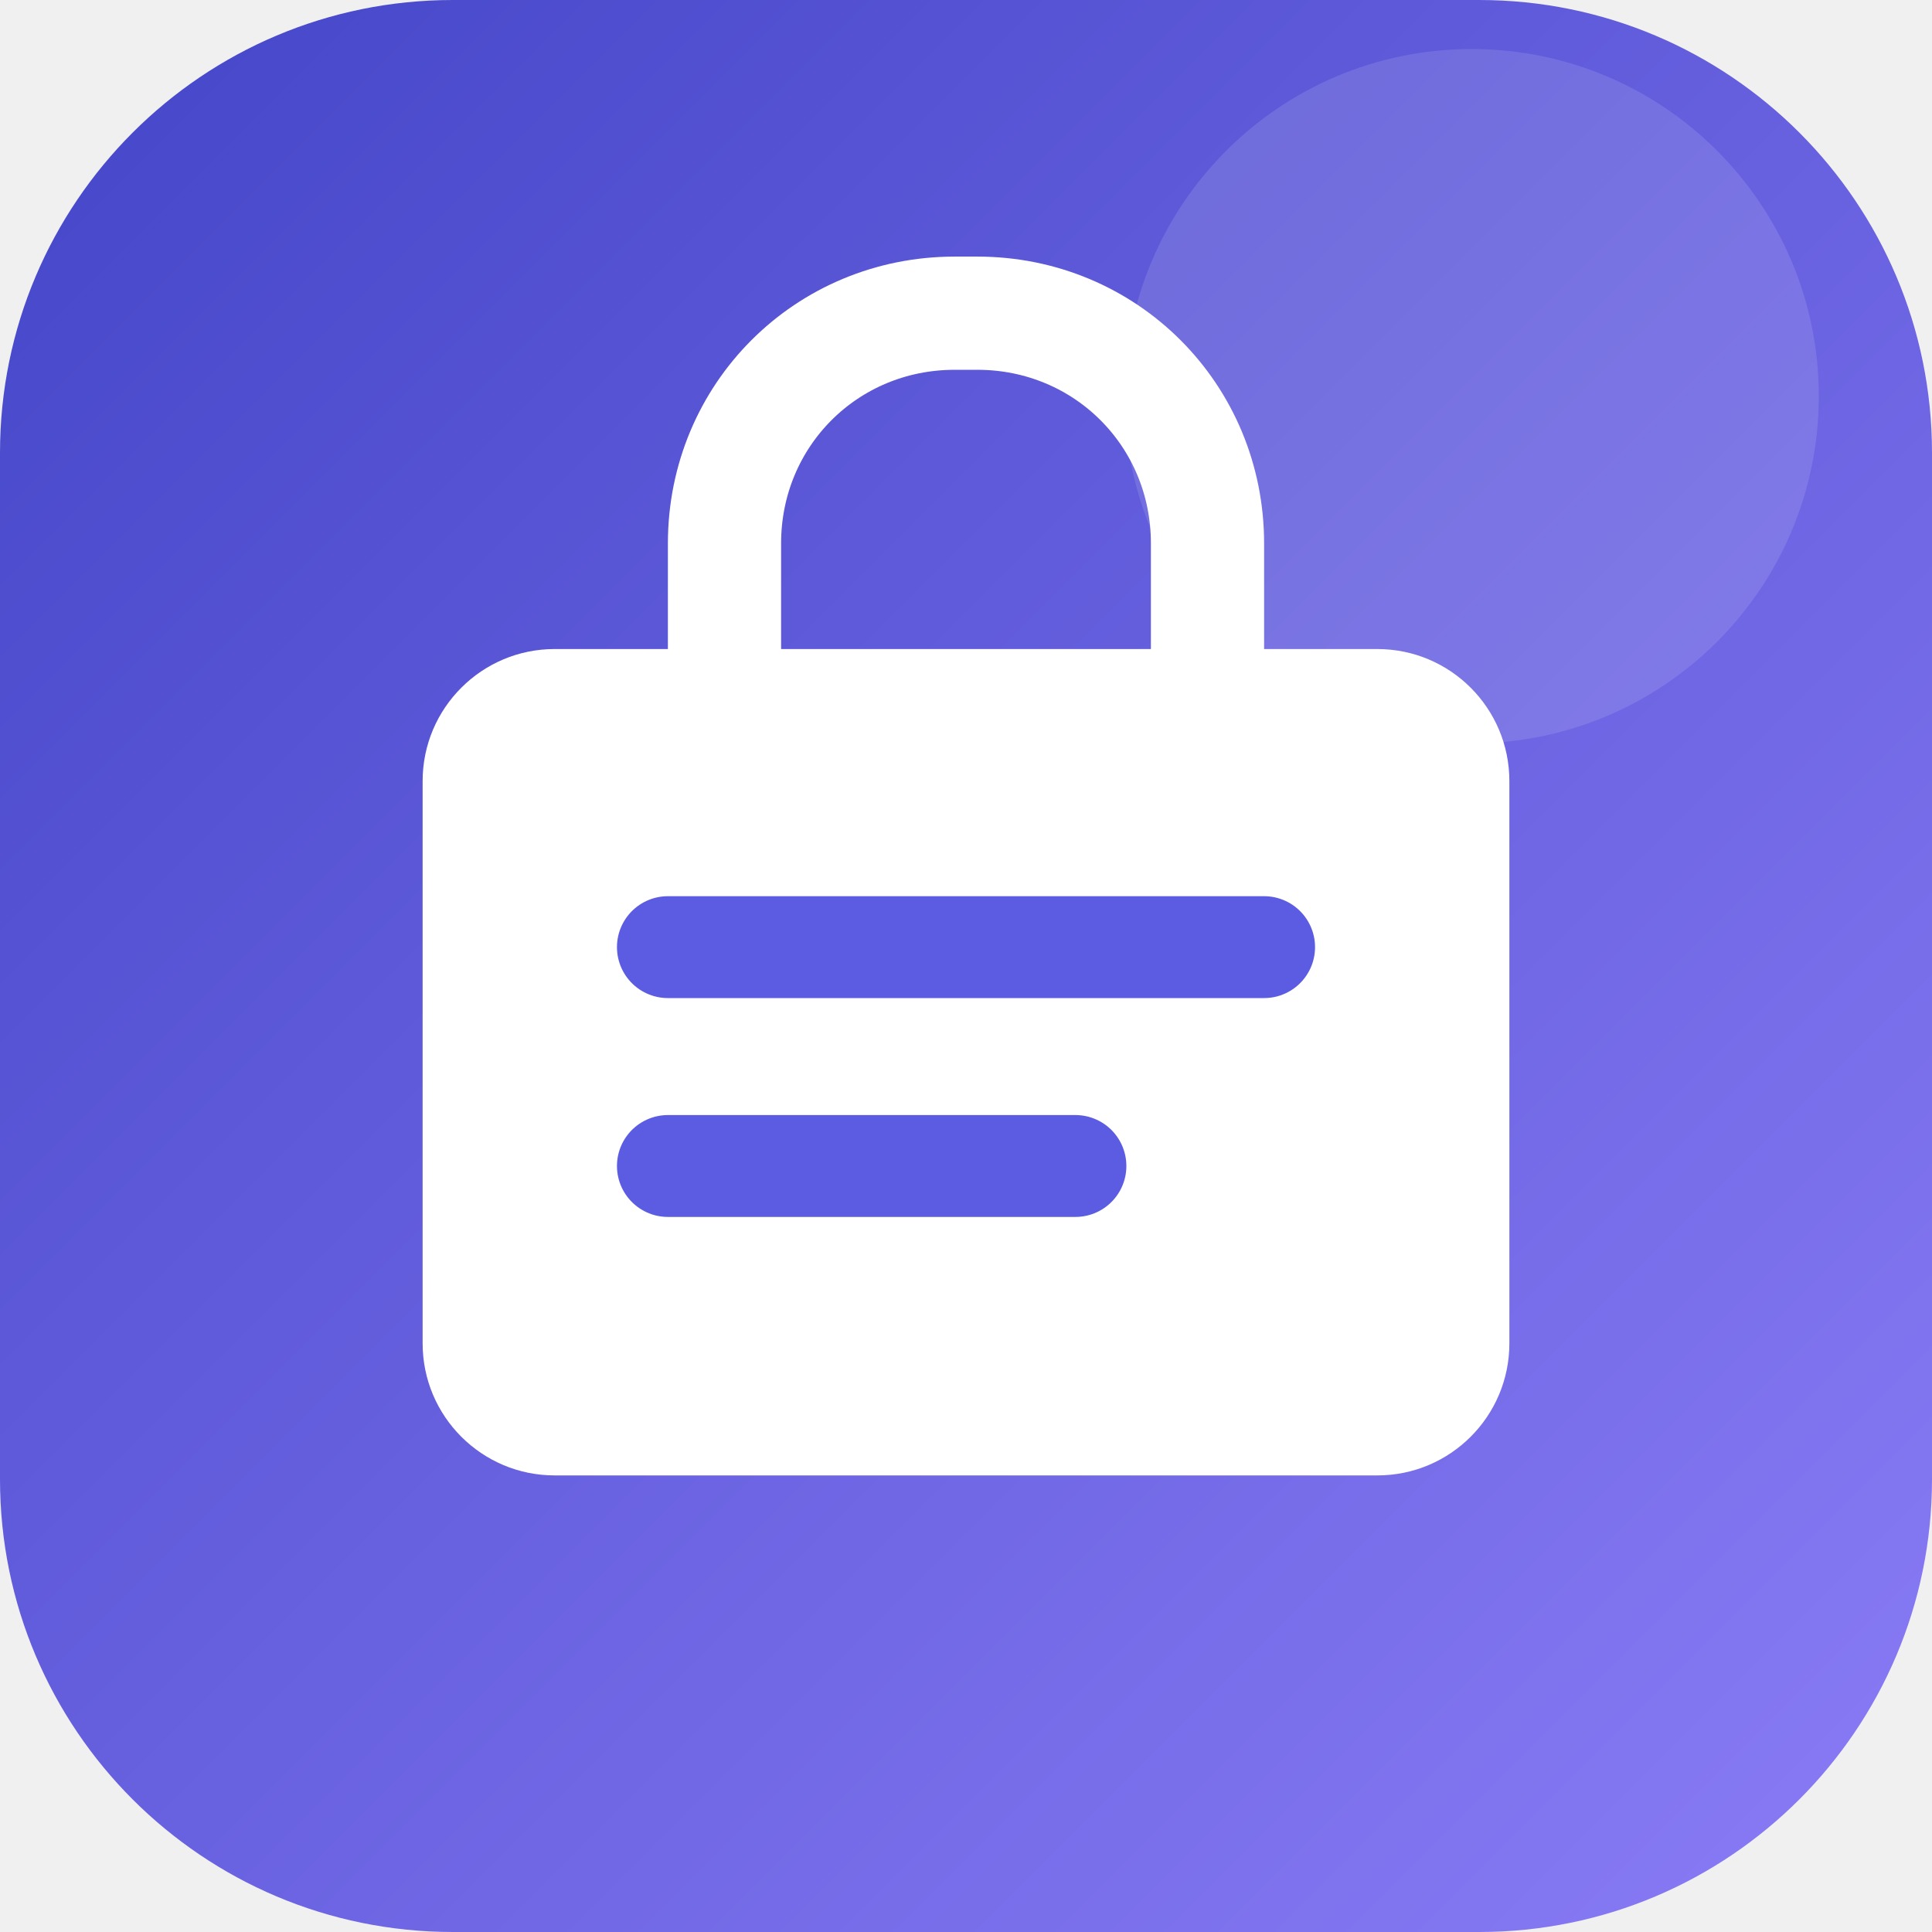
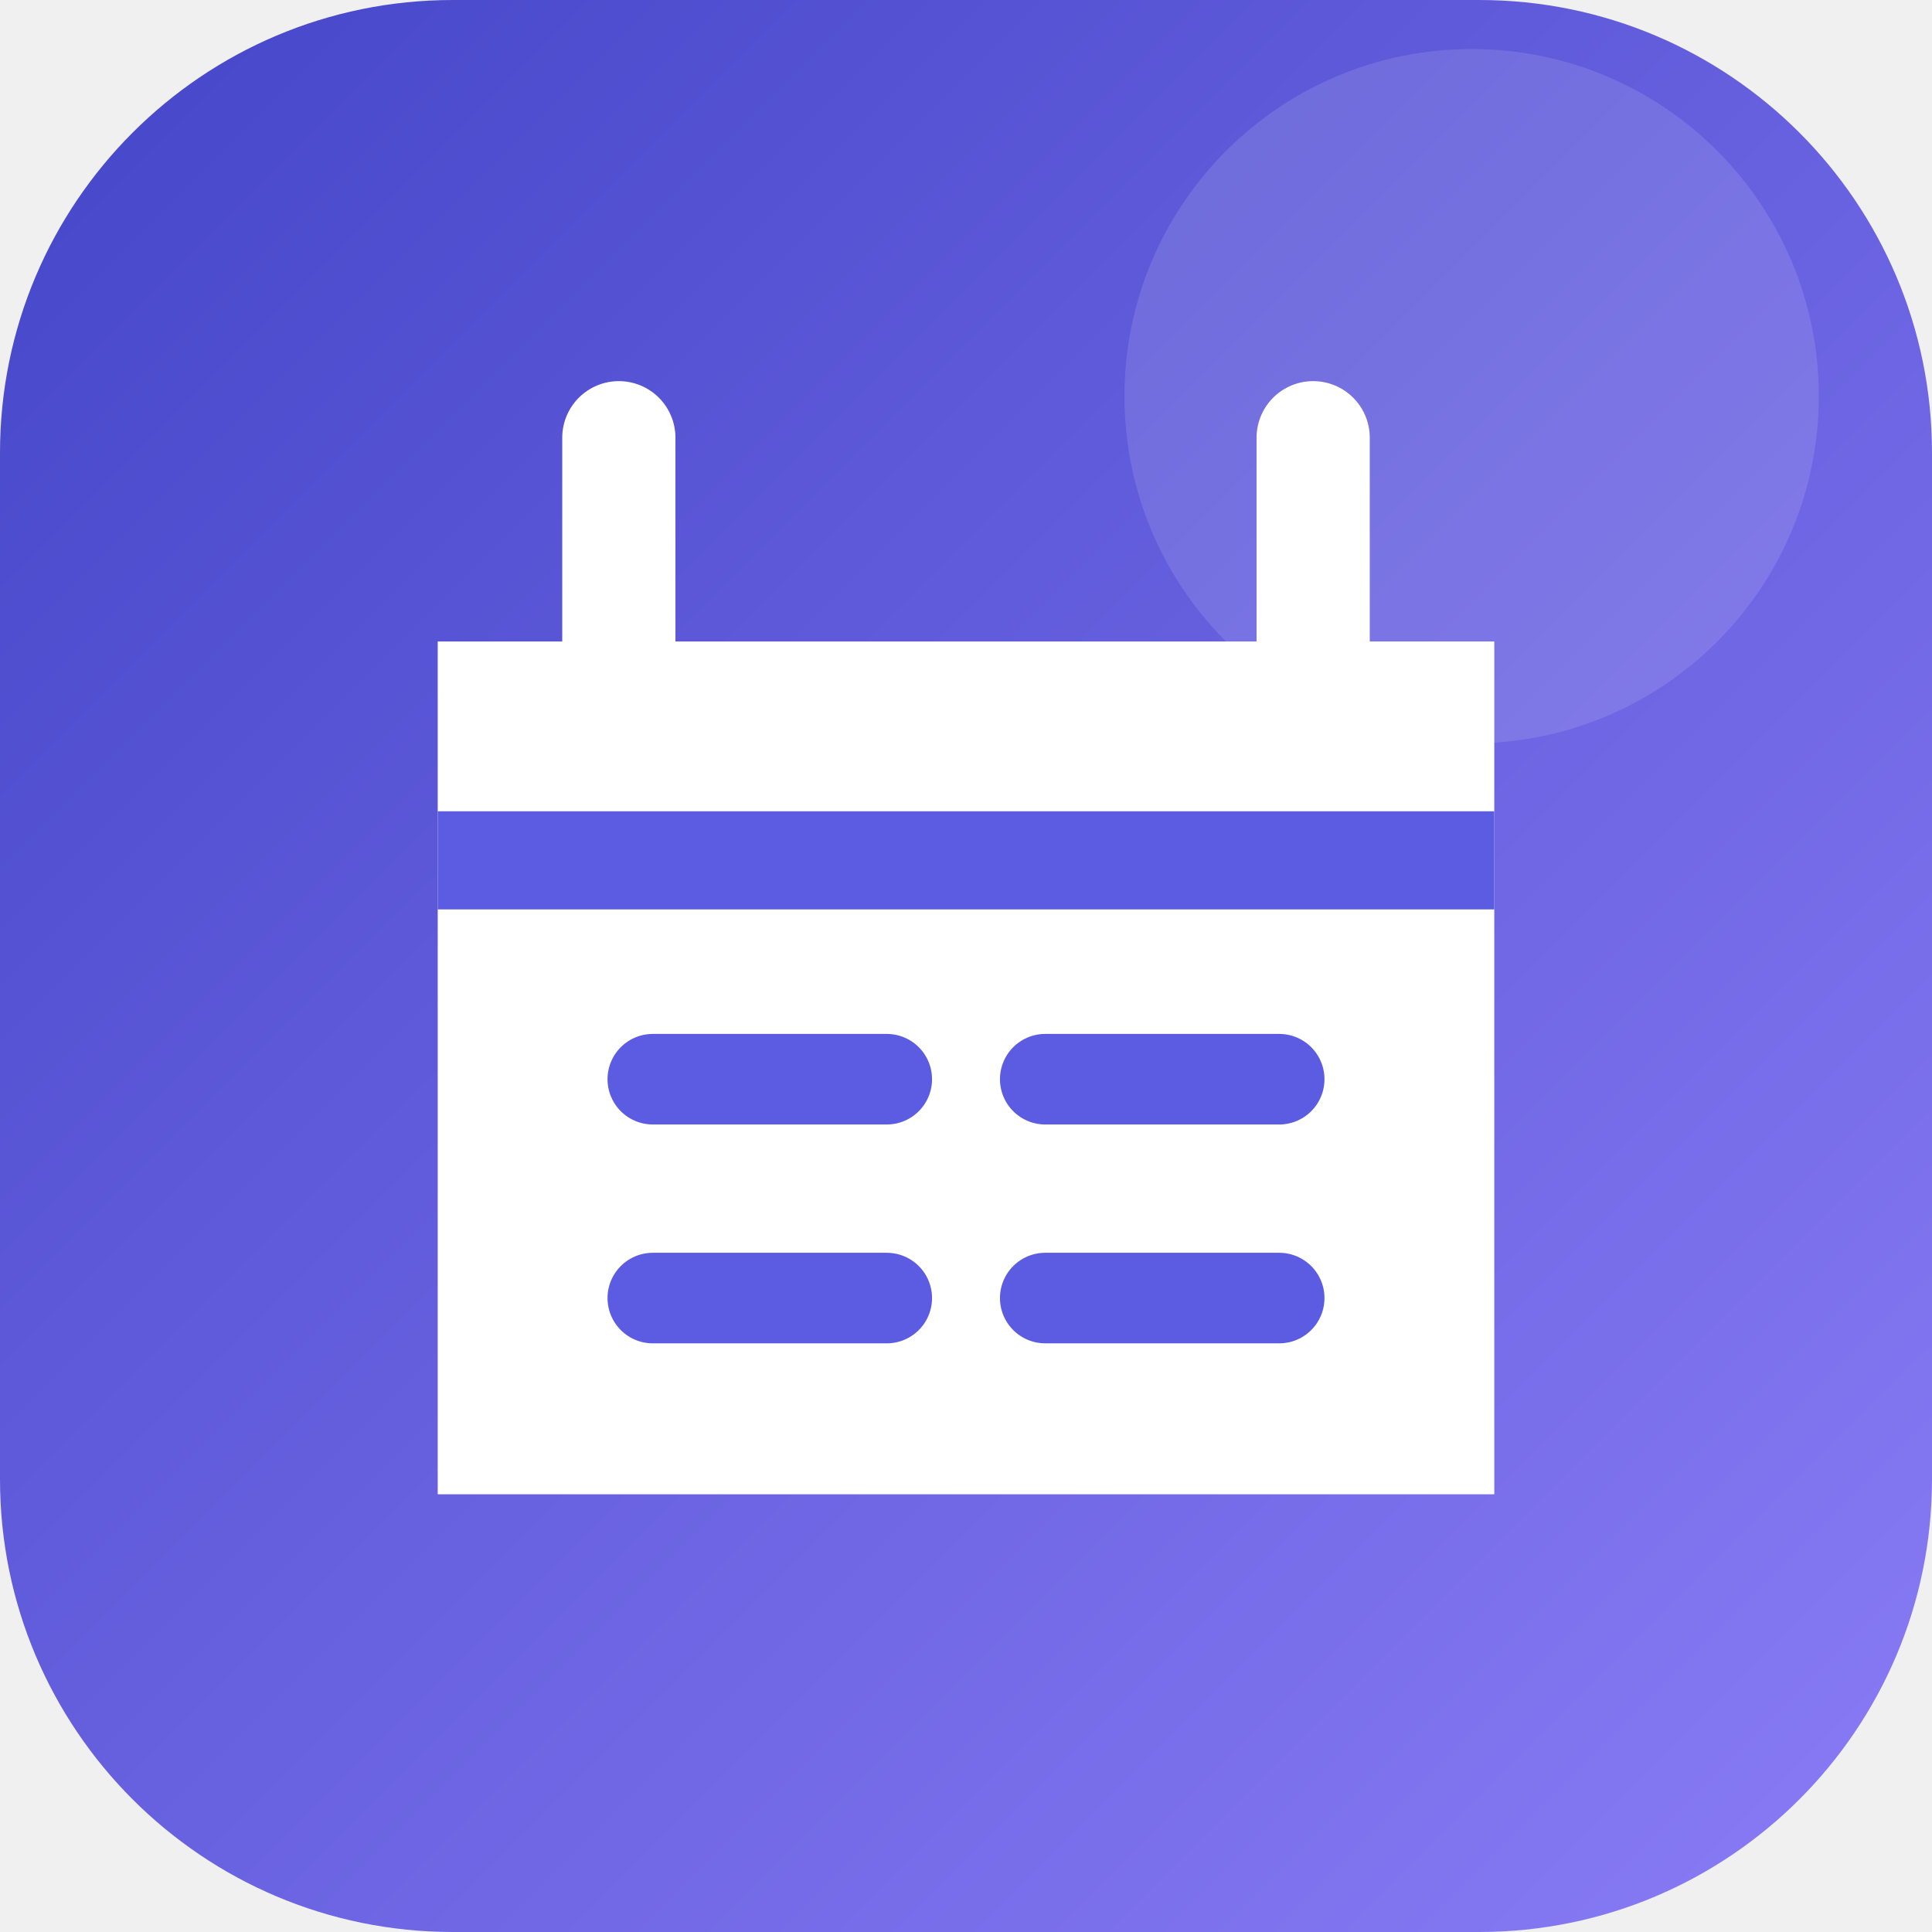
<svg xmlns="http://www.w3.org/2000/svg" viewBox="0 0 512 512">
  <defs>
    <linearGradient id="g" x1="0" y1="0" x2="1" y2="1">
      <stop offset="0" stop-color="#4345c8" />
      <stop offset="1" stop-color="#8b7cf6" />
    </linearGradient>
  </defs>
  <rect width="512" height="512" rx="120" fill="url(#g)" />
  <circle cx="390" cy="105" r="92" fill="#fff" opacity=".12" />
-   <path d="M147 172h218a35 35 0 0 1 35 35v149a35 35 0 0 1-35 35H147a35 35 0 0 1-35-35V207a35 35 0 0 1 35-35Z" fill="#fff" />
-   <path d="M192 172v-28c0-34 27-61 61-61h6c34 0 61 27 61 61v28" fill="none" stroke="#fff" stroke-width="30" stroke-linecap="round" />
-   <path d="M177 251h158M177 309h108" stroke="#5b5ce2" stroke-width="27" stroke-linecap="round" />
+   <path d="M116 170h280v226H116z" rx="35" fill="#fff" />
+   <path d="M164 116v74M348 116v74" stroke="#fff" stroke-width="30" stroke-linecap="round" />
+   <path d="M116 228h280" stroke="#5b5ce2" stroke-width="26" />
+   <path d="M173 286h62M277 286h62M173 344h62M277 344h62" stroke="#5b5ce2" stroke-width="24" stroke-linecap="round" />
</svg>
